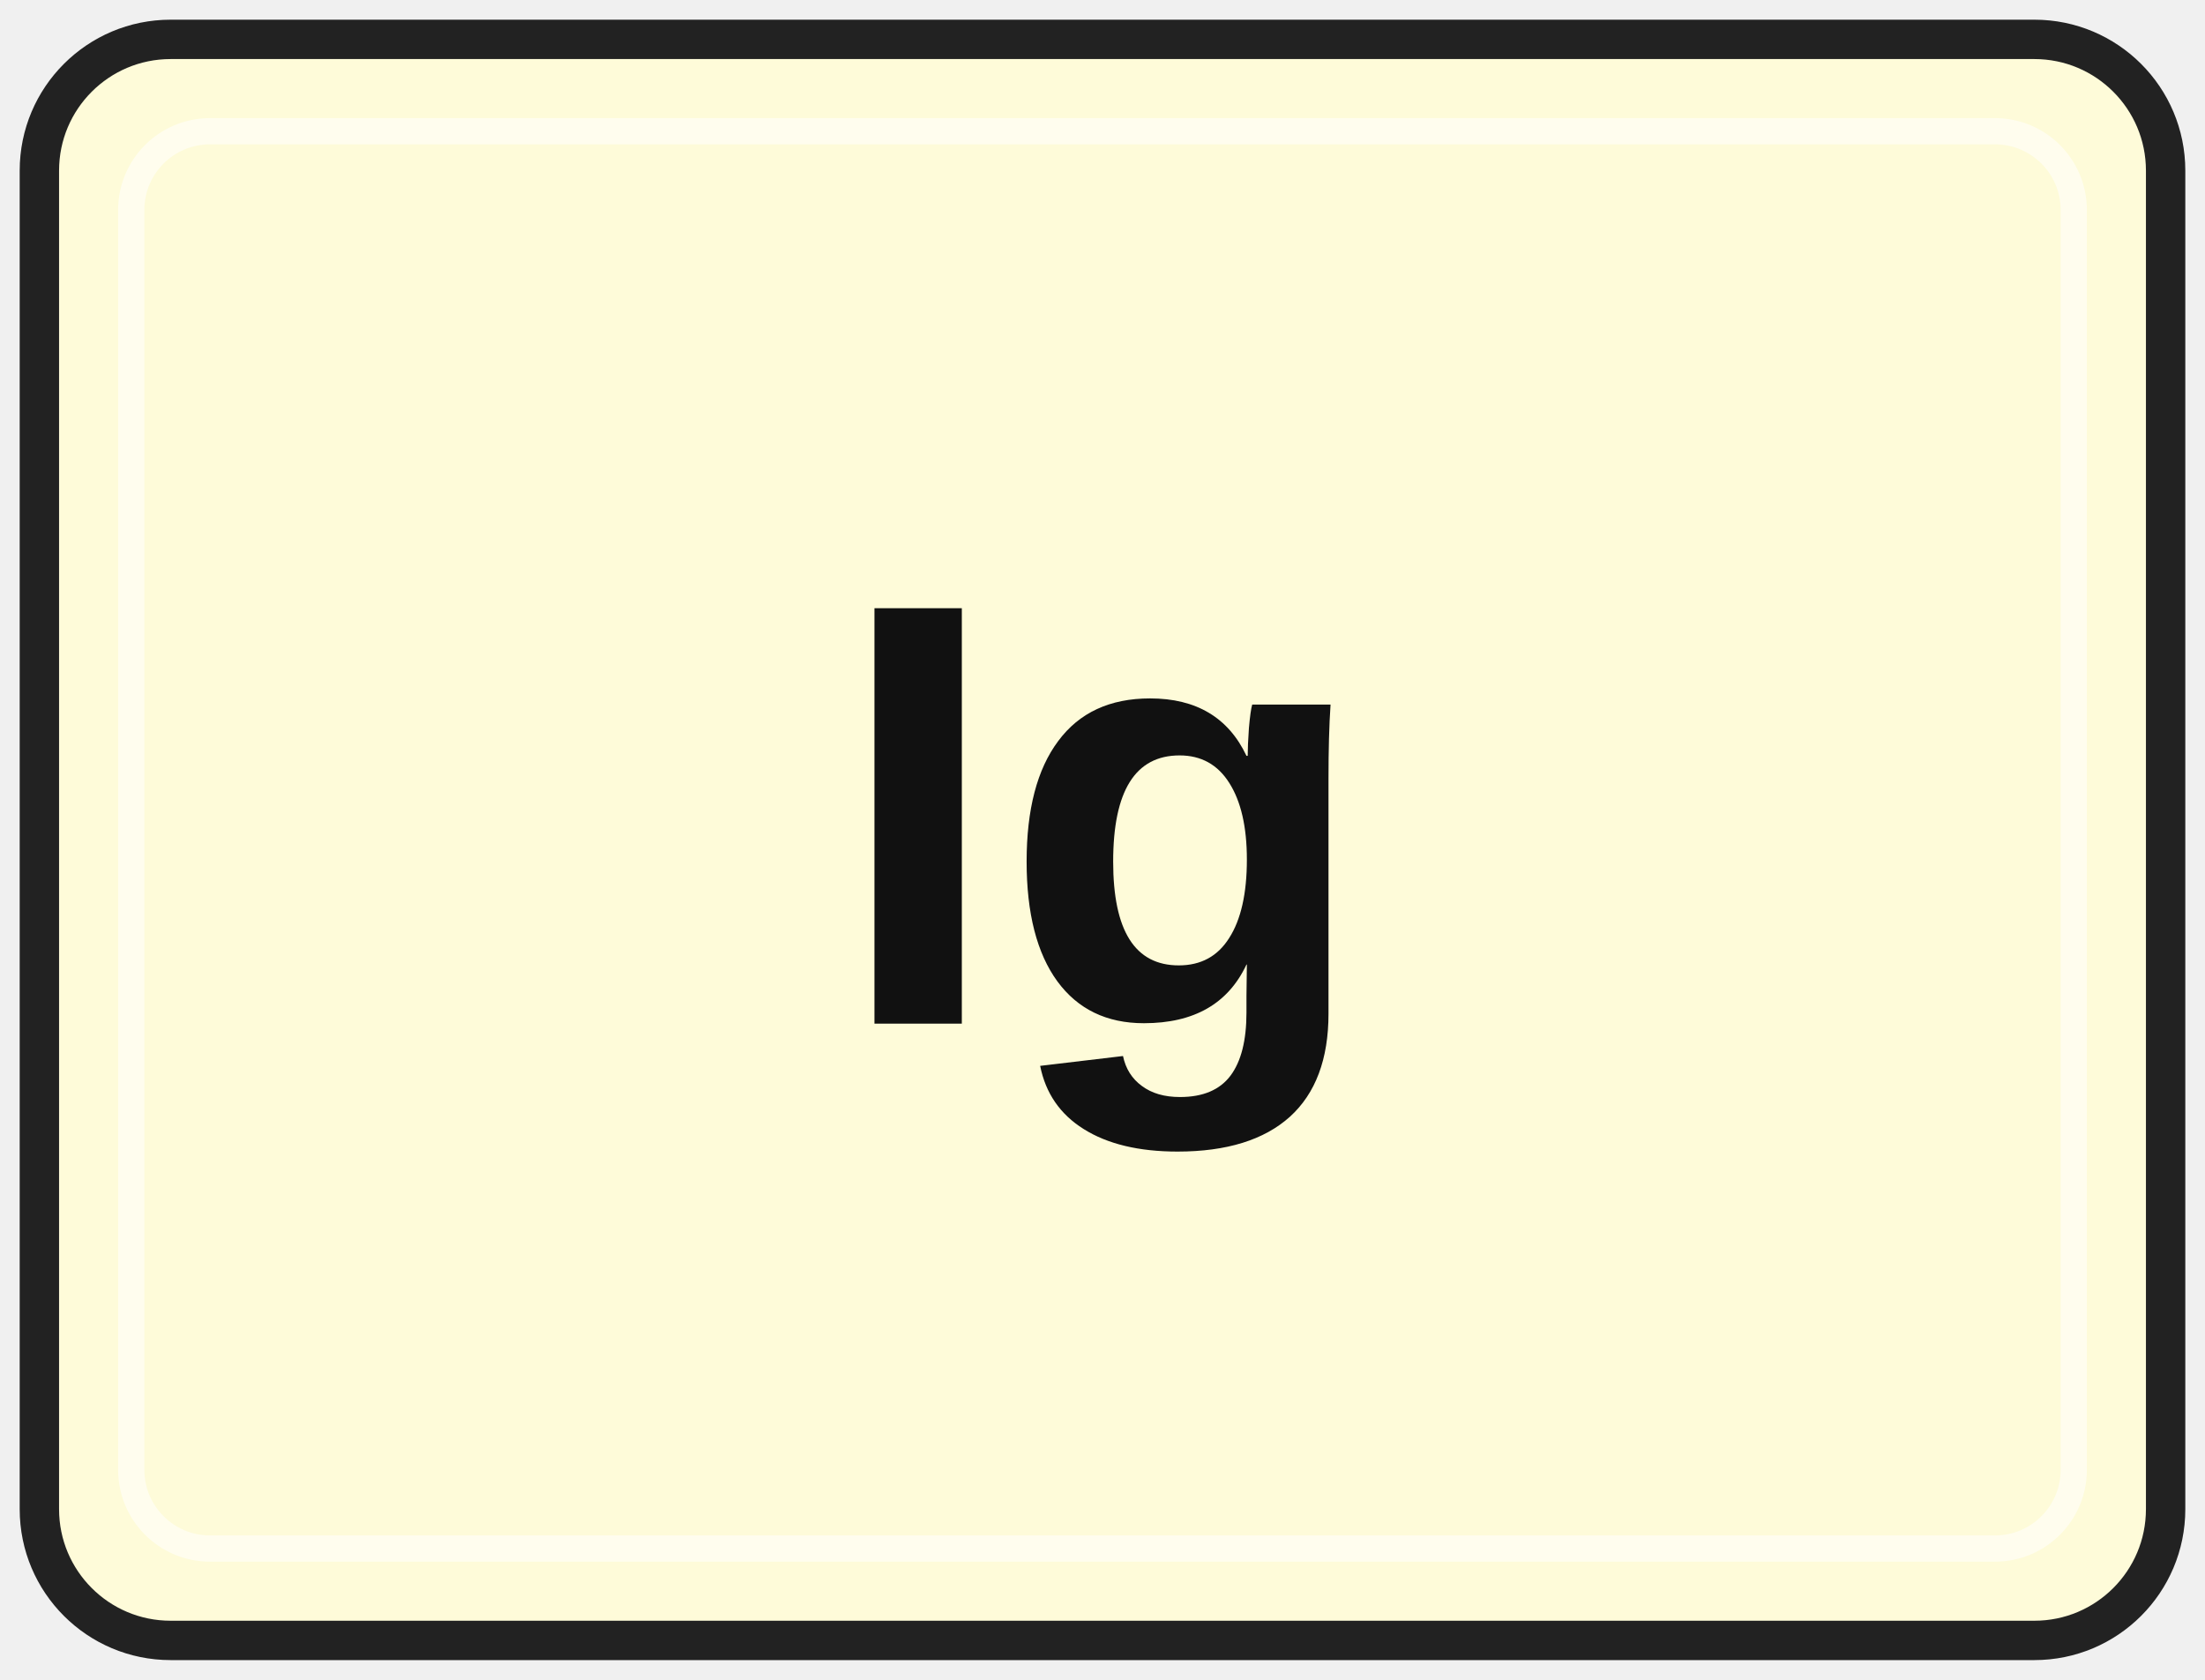
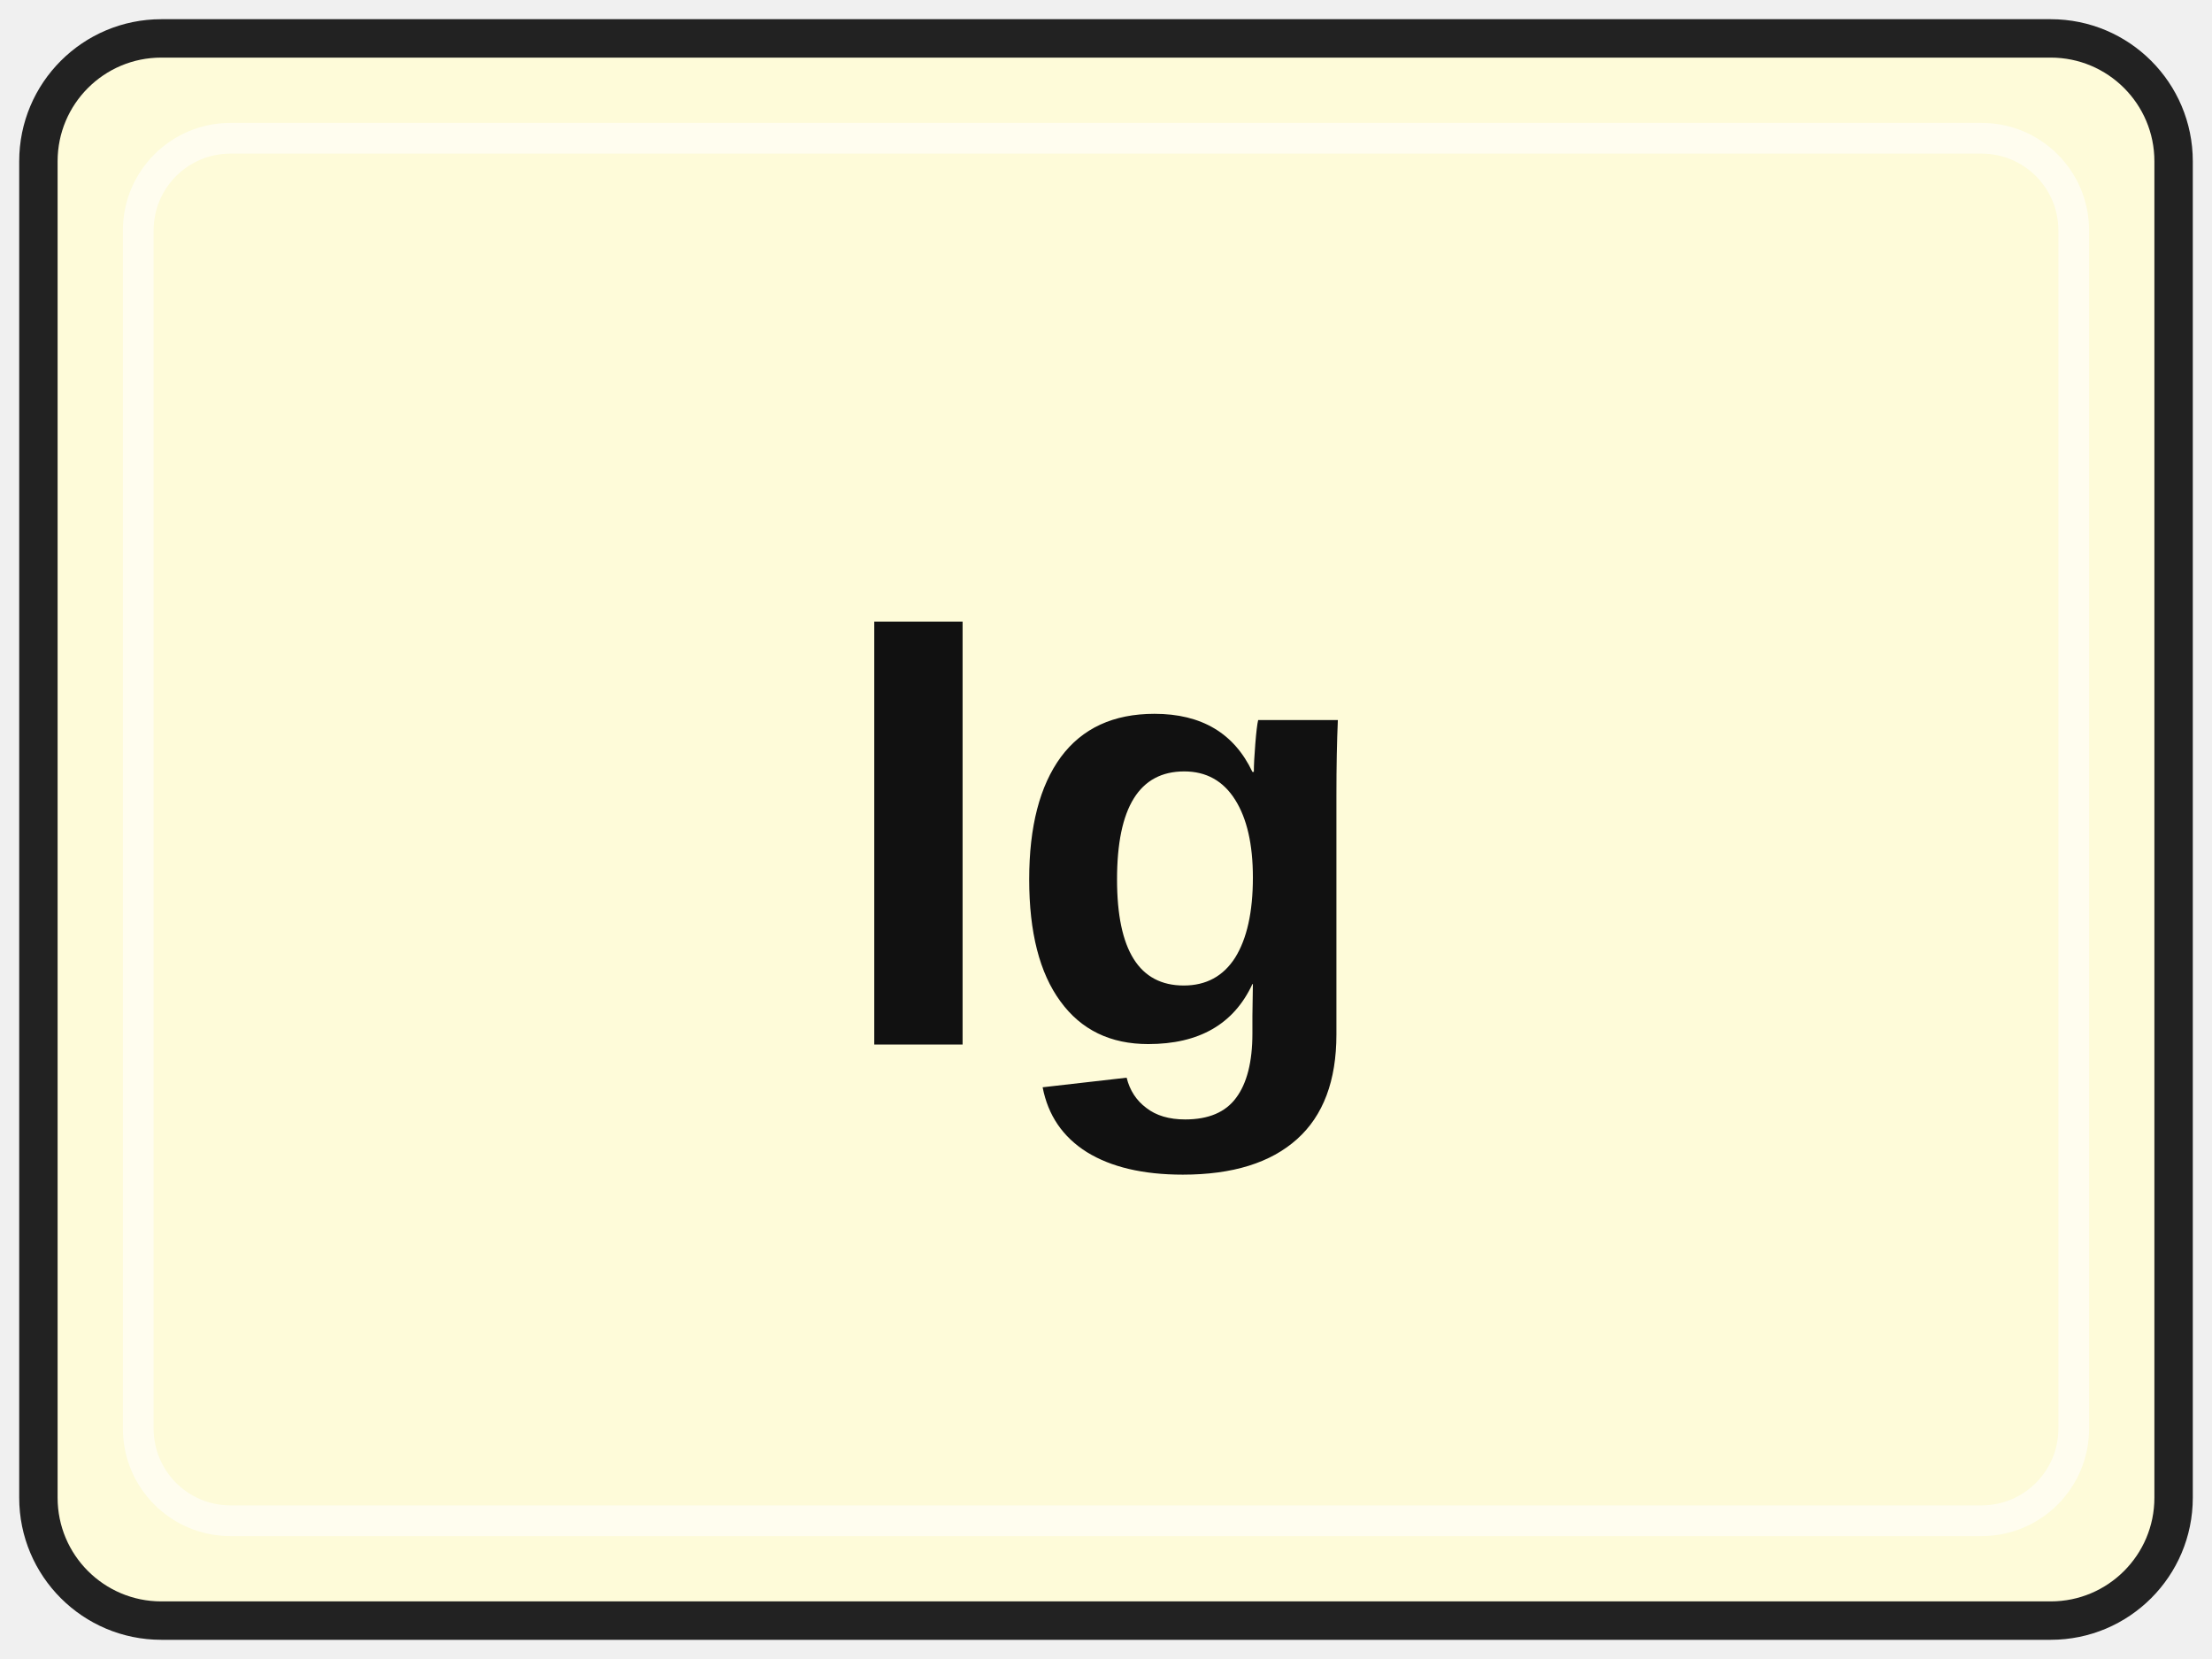
- <svg xmlns="http://www.w3.org/2000/svg" width="84" height="64" viewBox="0 0 84 64" role="img" aria-labelledby="title desc">
-   <rect x="1.5" y="1.5" width="81" height="61" rx="5" fill="#FEFBD9" stroke="#222222" stroke-width="1.5" />
-   <rect x="5" y="5" width="74" height="54" rx="3" fill="none" stroke="#FFFFFF" stroke-opacity="0.55" />
-   <text x="42" y="39" text-anchor="middle" font-family="Arial, Helvetica, sans-serif" font-size="23" font-weight="700" fill="#111111">Ig</text>
+ <svg xmlns="http://www.w3.org/2000/svg" width="72" height="54" viewBox="0 0 72 54" role="img" aria-labelledby="title desc">
+   <rect x="1.25" y="1.25" width="69.5" height="51.5" rx="4" fill="#FEFBD9" stroke="#222222" stroke-width="1.25" />
+   <rect x="4.5" y="4.5" width="63" height="45" rx="3" fill="none" stroke="#FFFFFF" stroke-opacity="0.58" />
+   <text x="36" y="34" text-anchor="middle" font-family="Arial, Helvetica, sans-serif" font-size="20" font-weight="700" fill="#111111">Ig</text>
</svg>
